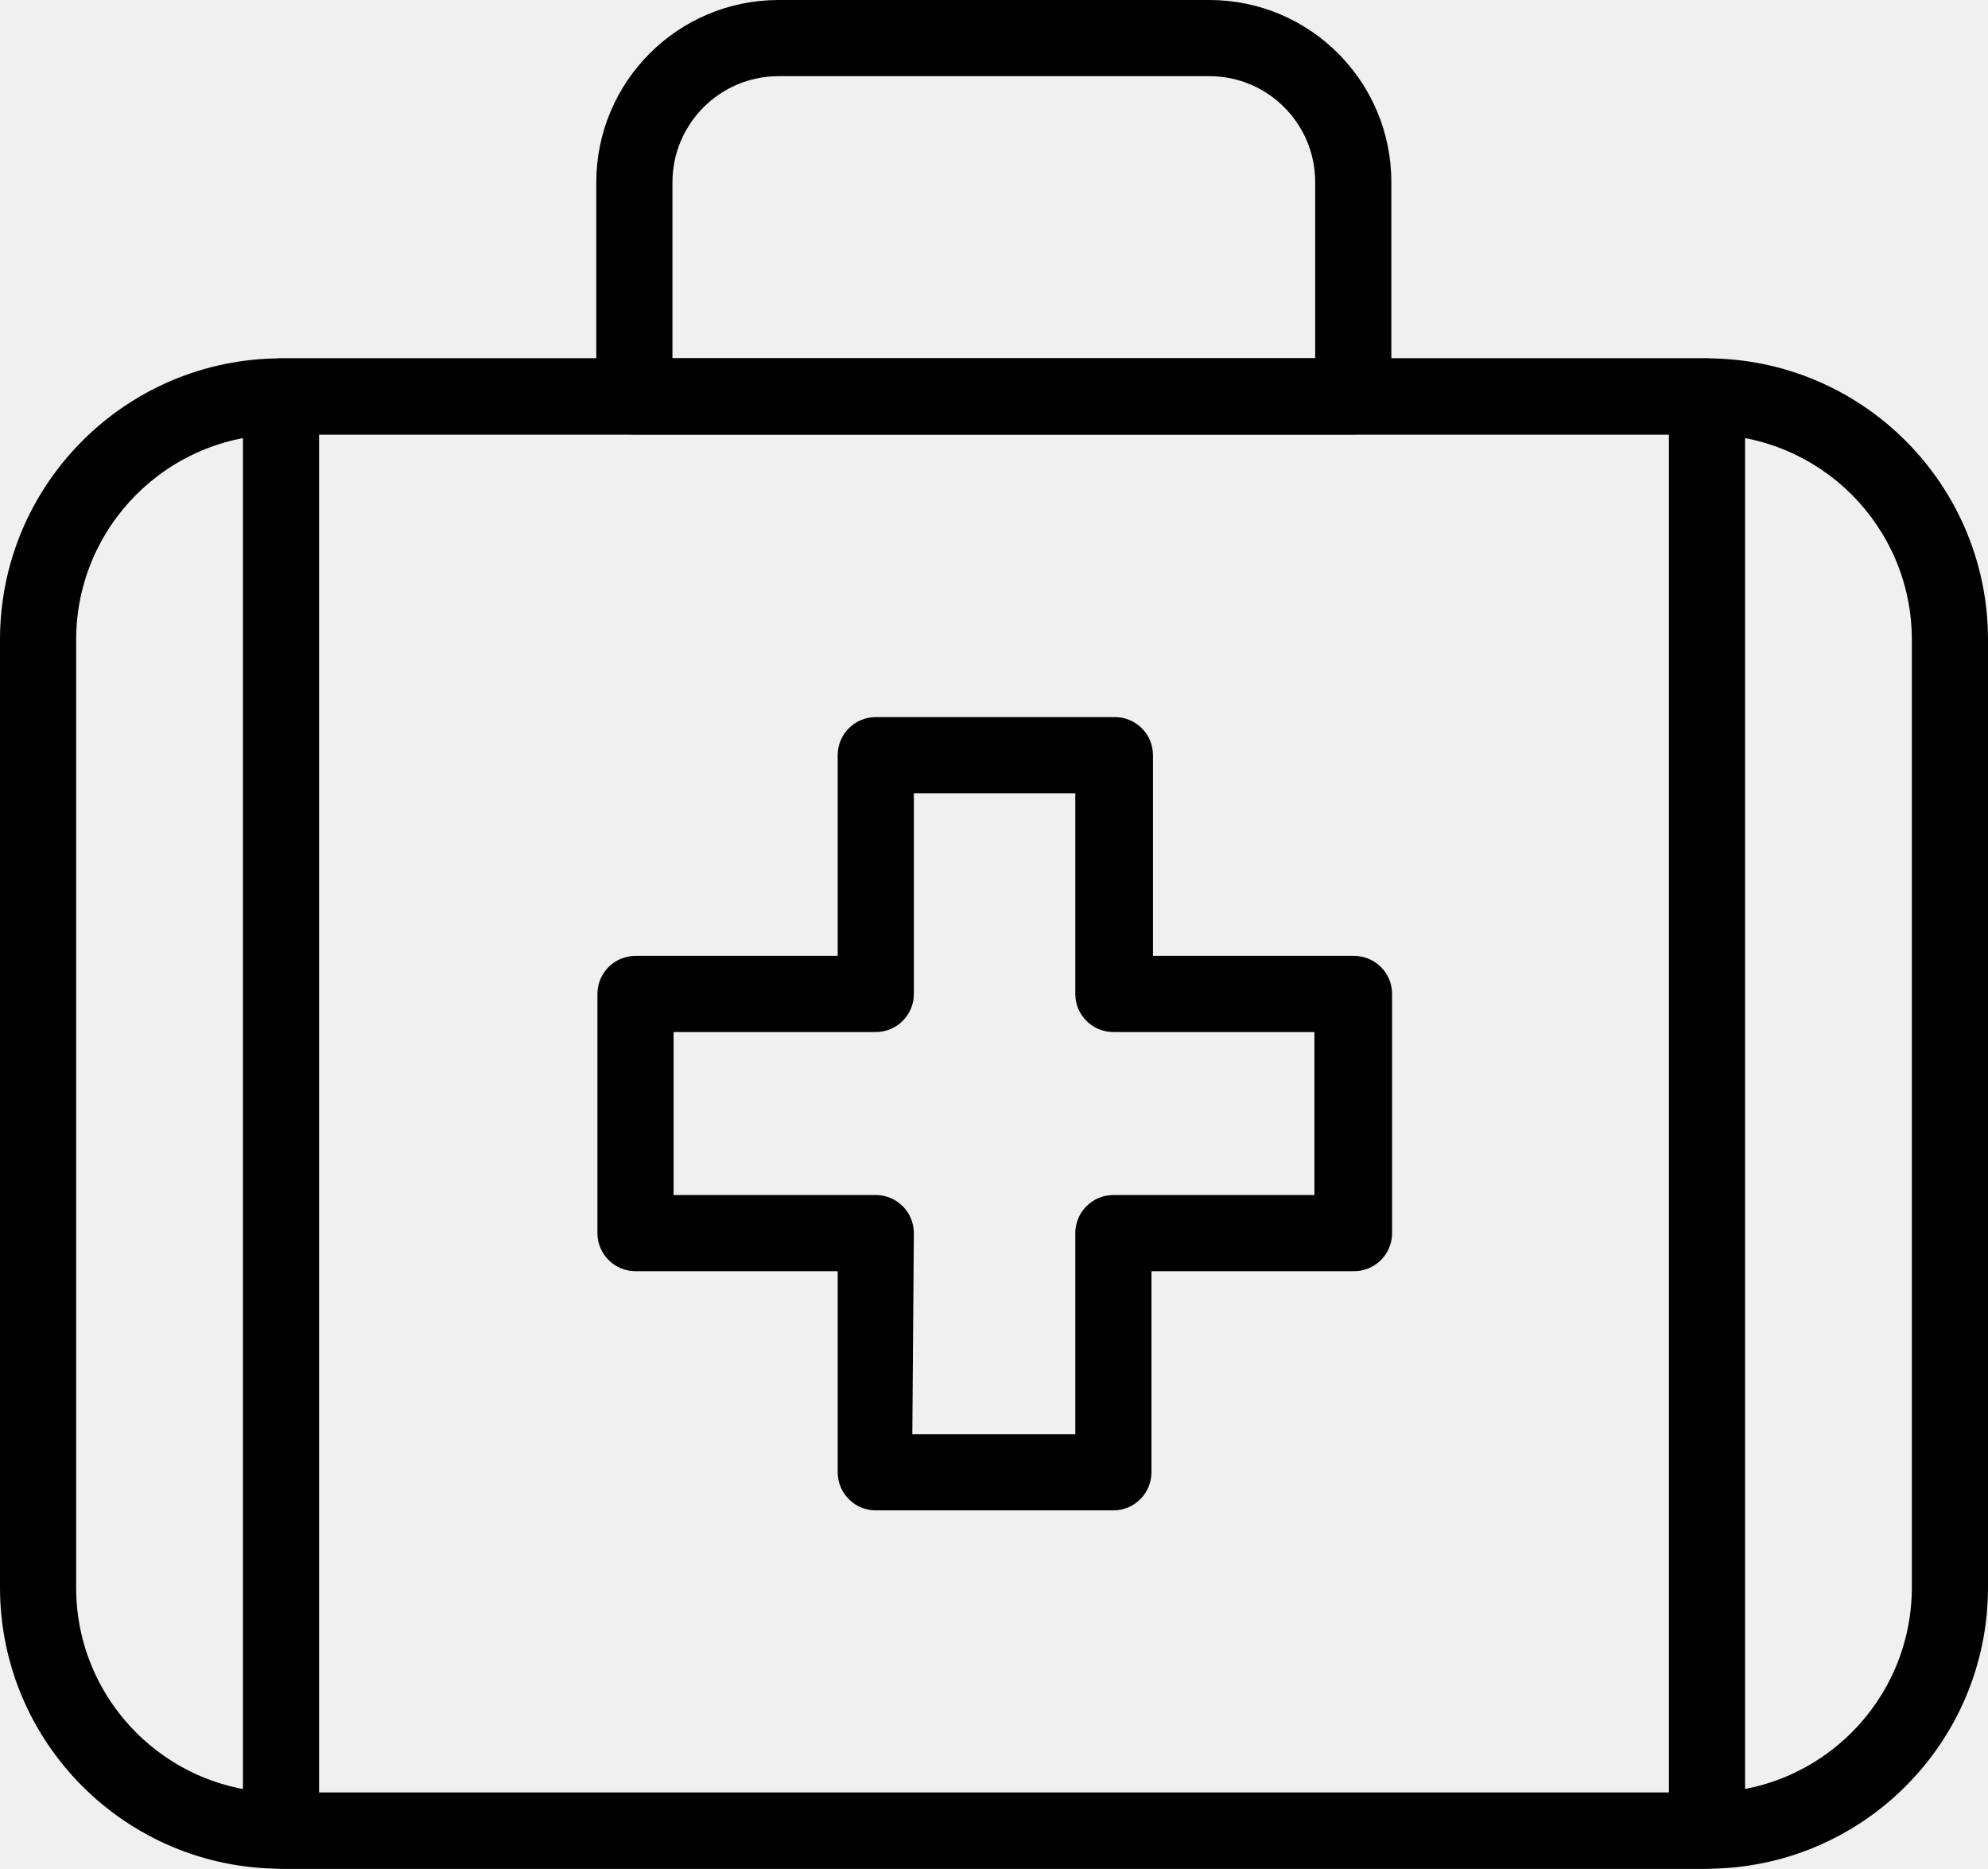
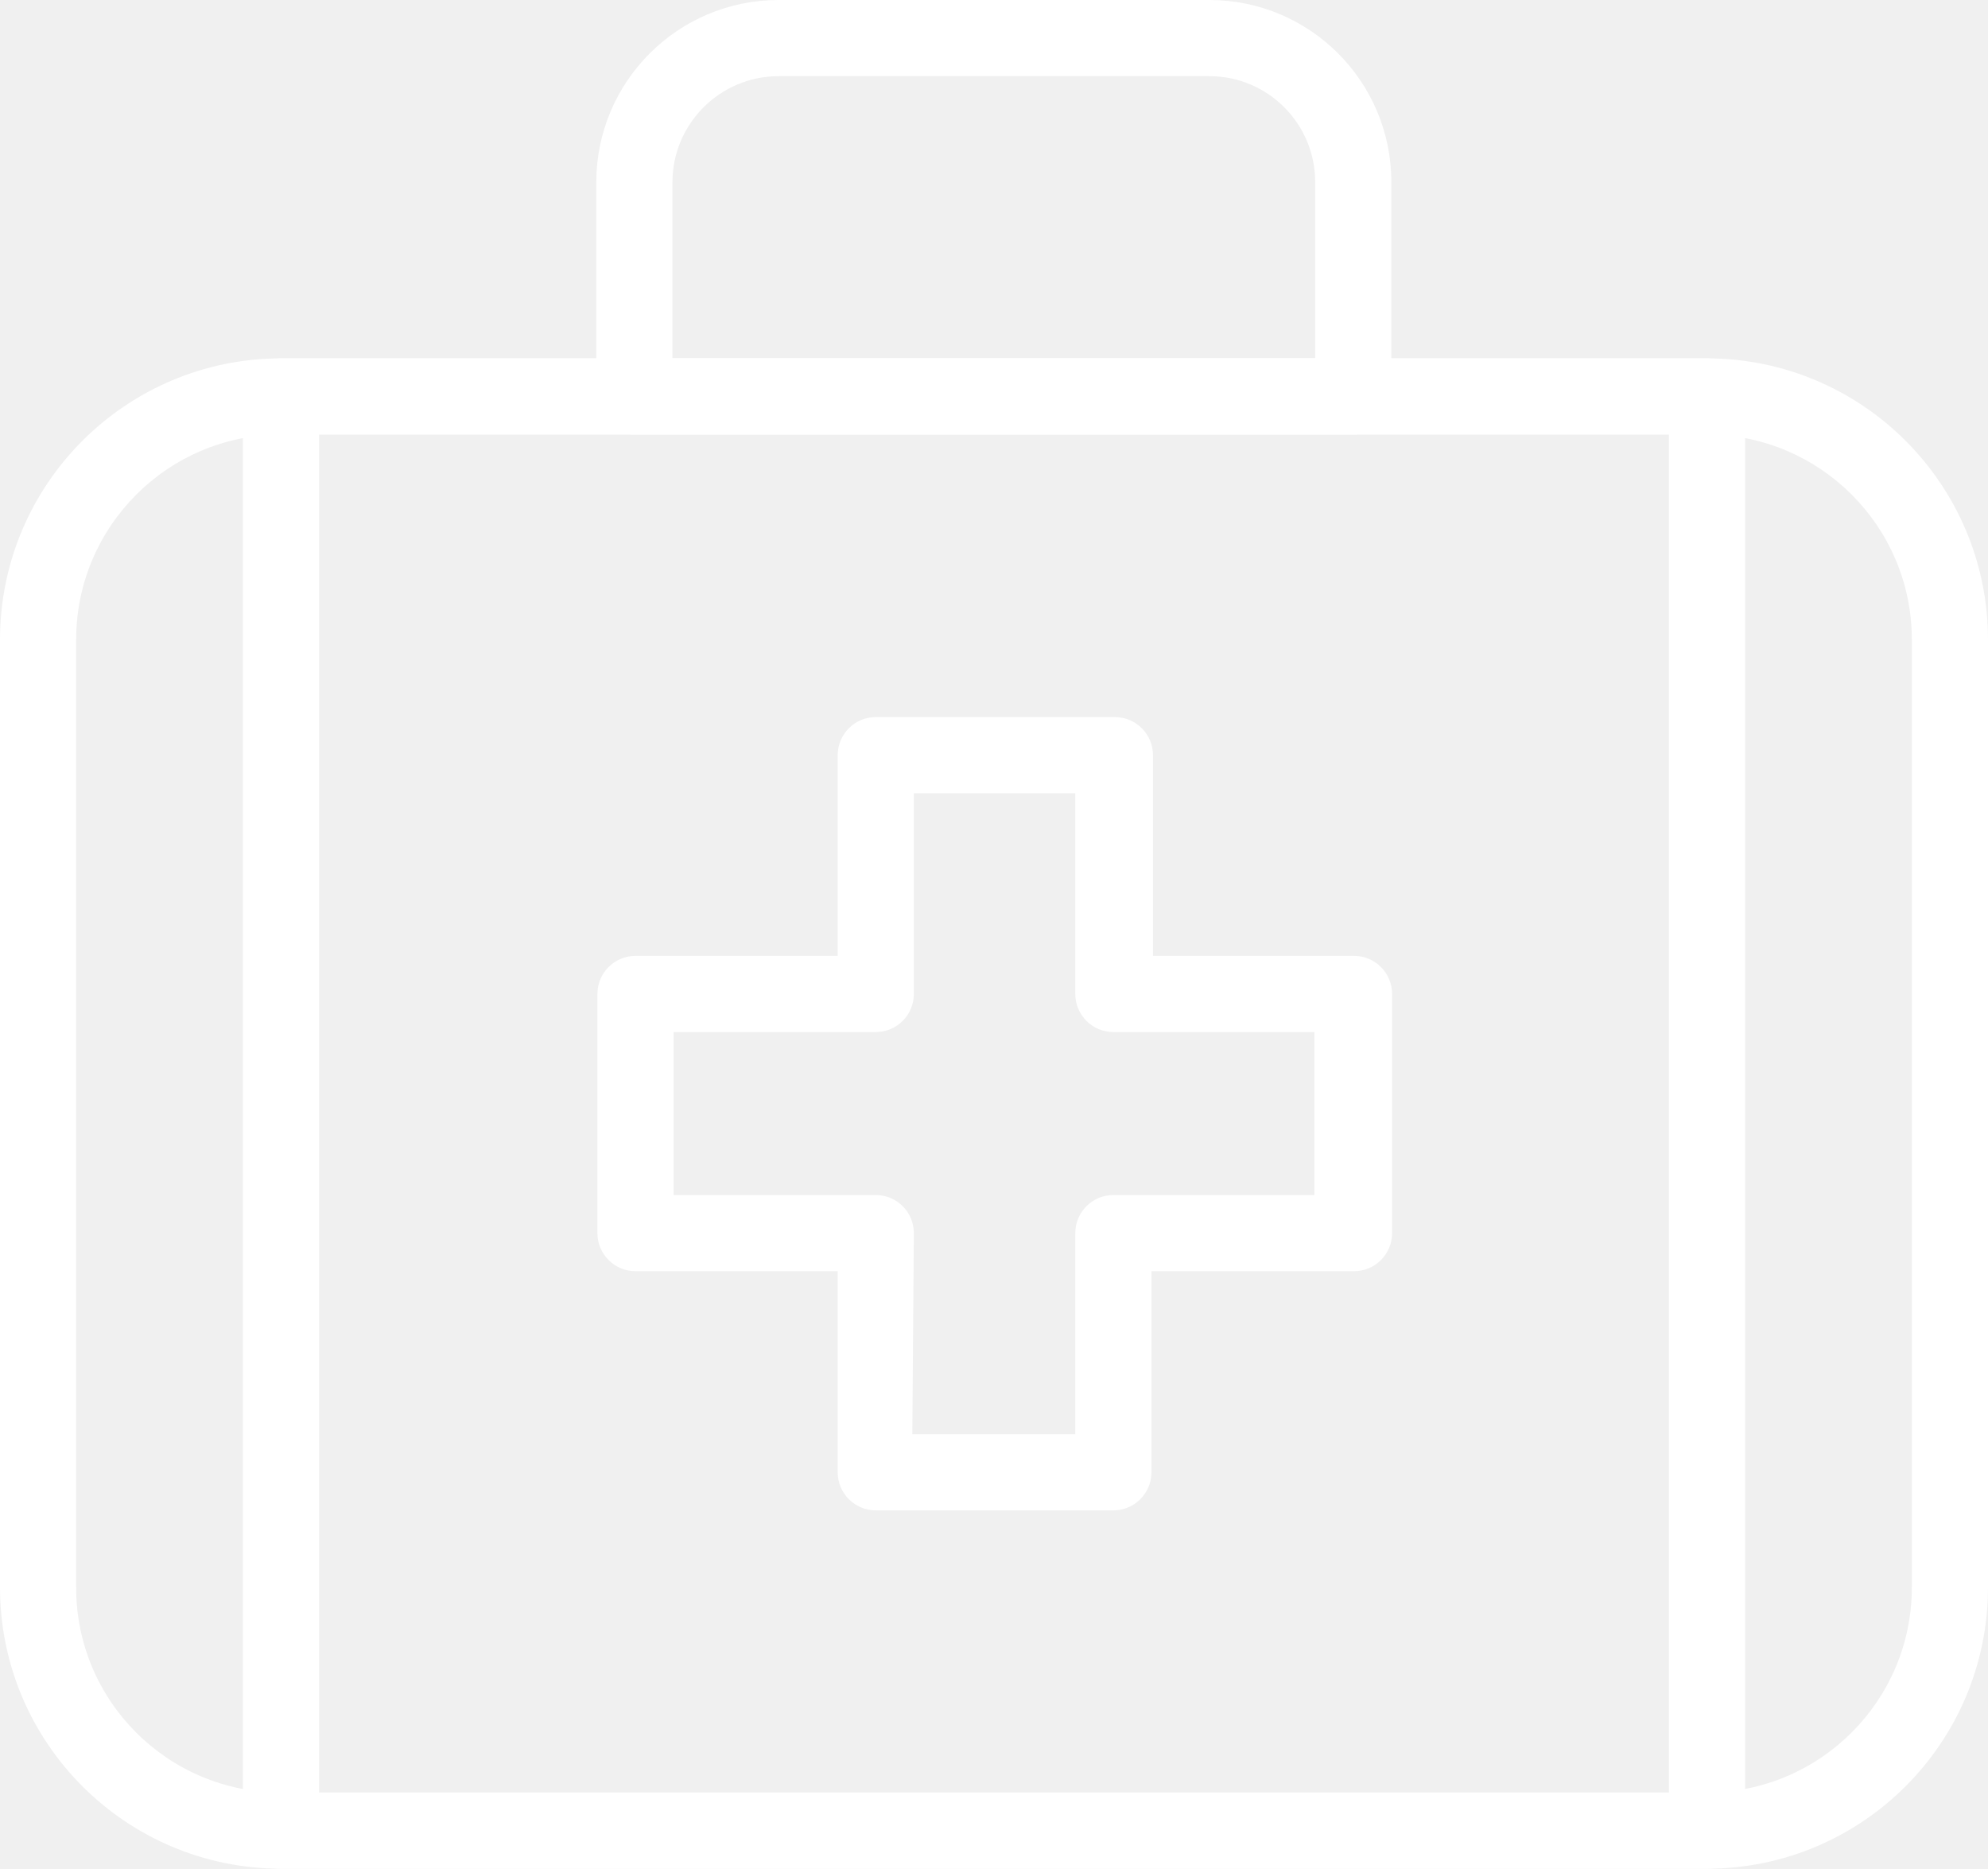
- <svg xmlns="http://www.w3.org/2000/svg" viewBox="0 0 52.21 49.07">
+ <svg xmlns="http://www.w3.org/2000/svg" fill="#fff" viewBox="0 0 52.21 49.07">
  <path class="cls-3" d="M44.83,49.07H7.38A7.39,7.39,0,0,1,0,41.69V16.79A7.39,7.39,0,0,1,7.38,9.41H44.83a7.39,7.39,0,0,1,7.38,7.38v24.9A7.39,7.39,0,0,1,44.83,49.07ZM7.38,11.41A5.39,5.39,0,0,0,2,16.79v24.9a5.38,5.38,0,0,0,5.38,5.38H44.83a5.39,5.39,0,0,0,5.38-5.38V16.79a5.39,5.39,0,0,0-5.38-5.38Z" />
  <path class="cls-3" d="M35.54,11.41H16.66a1,1,0,0,1-1-1V4.78A4.79,4.79,0,0,1,20.44,0H31.77a4.78,4.78,0,0,1,4.77,4.78v5.63A1,1,0,0,1,35.54,11.41Zm-17.88-2H34.54V4.78A2.78,2.78,0,0,0,31.77,2H20.44a2.79,2.79,0,0,0-2.78,2.78Z" />
  <path class="cls-3" d="M29.24,39.66H23a1,1,0,0,1-1-1V33.38H16.69a1,1,0,0,1-1-1V26.1a1,1,0,0,1,1-1H22V19.83a1,1,0,0,1,1-1h6.28a1,1,0,0,1,1,1V25.1h5.28a1,1,0,0,1,1,1v6.28a1,1,0,0,1-1,1H30.24v5.28A1,1,0,0,1,29.24,39.66Zm-5.28-2h4.28V32.38a1,1,0,0,1,1-1h5.28V27.1H29.24a1,1,0,0,1-1-1V20.83H24V26.1a1,1,0,0,1-1,1H17.69v4.28H23a1,1,0,0,1,1,1Z" />
  <path class="cls-3" d="M44.83,49.07H7.38a1,1,0,0,1-1-1V10.41a1,1,0,0,1,1-1H44.83a1,1,0,0,1,1,1V48.07A1,1,0,0,1,44.83,49.07Zm-36.45-2H43.83V11.41H8.38Z" />
</svg>
